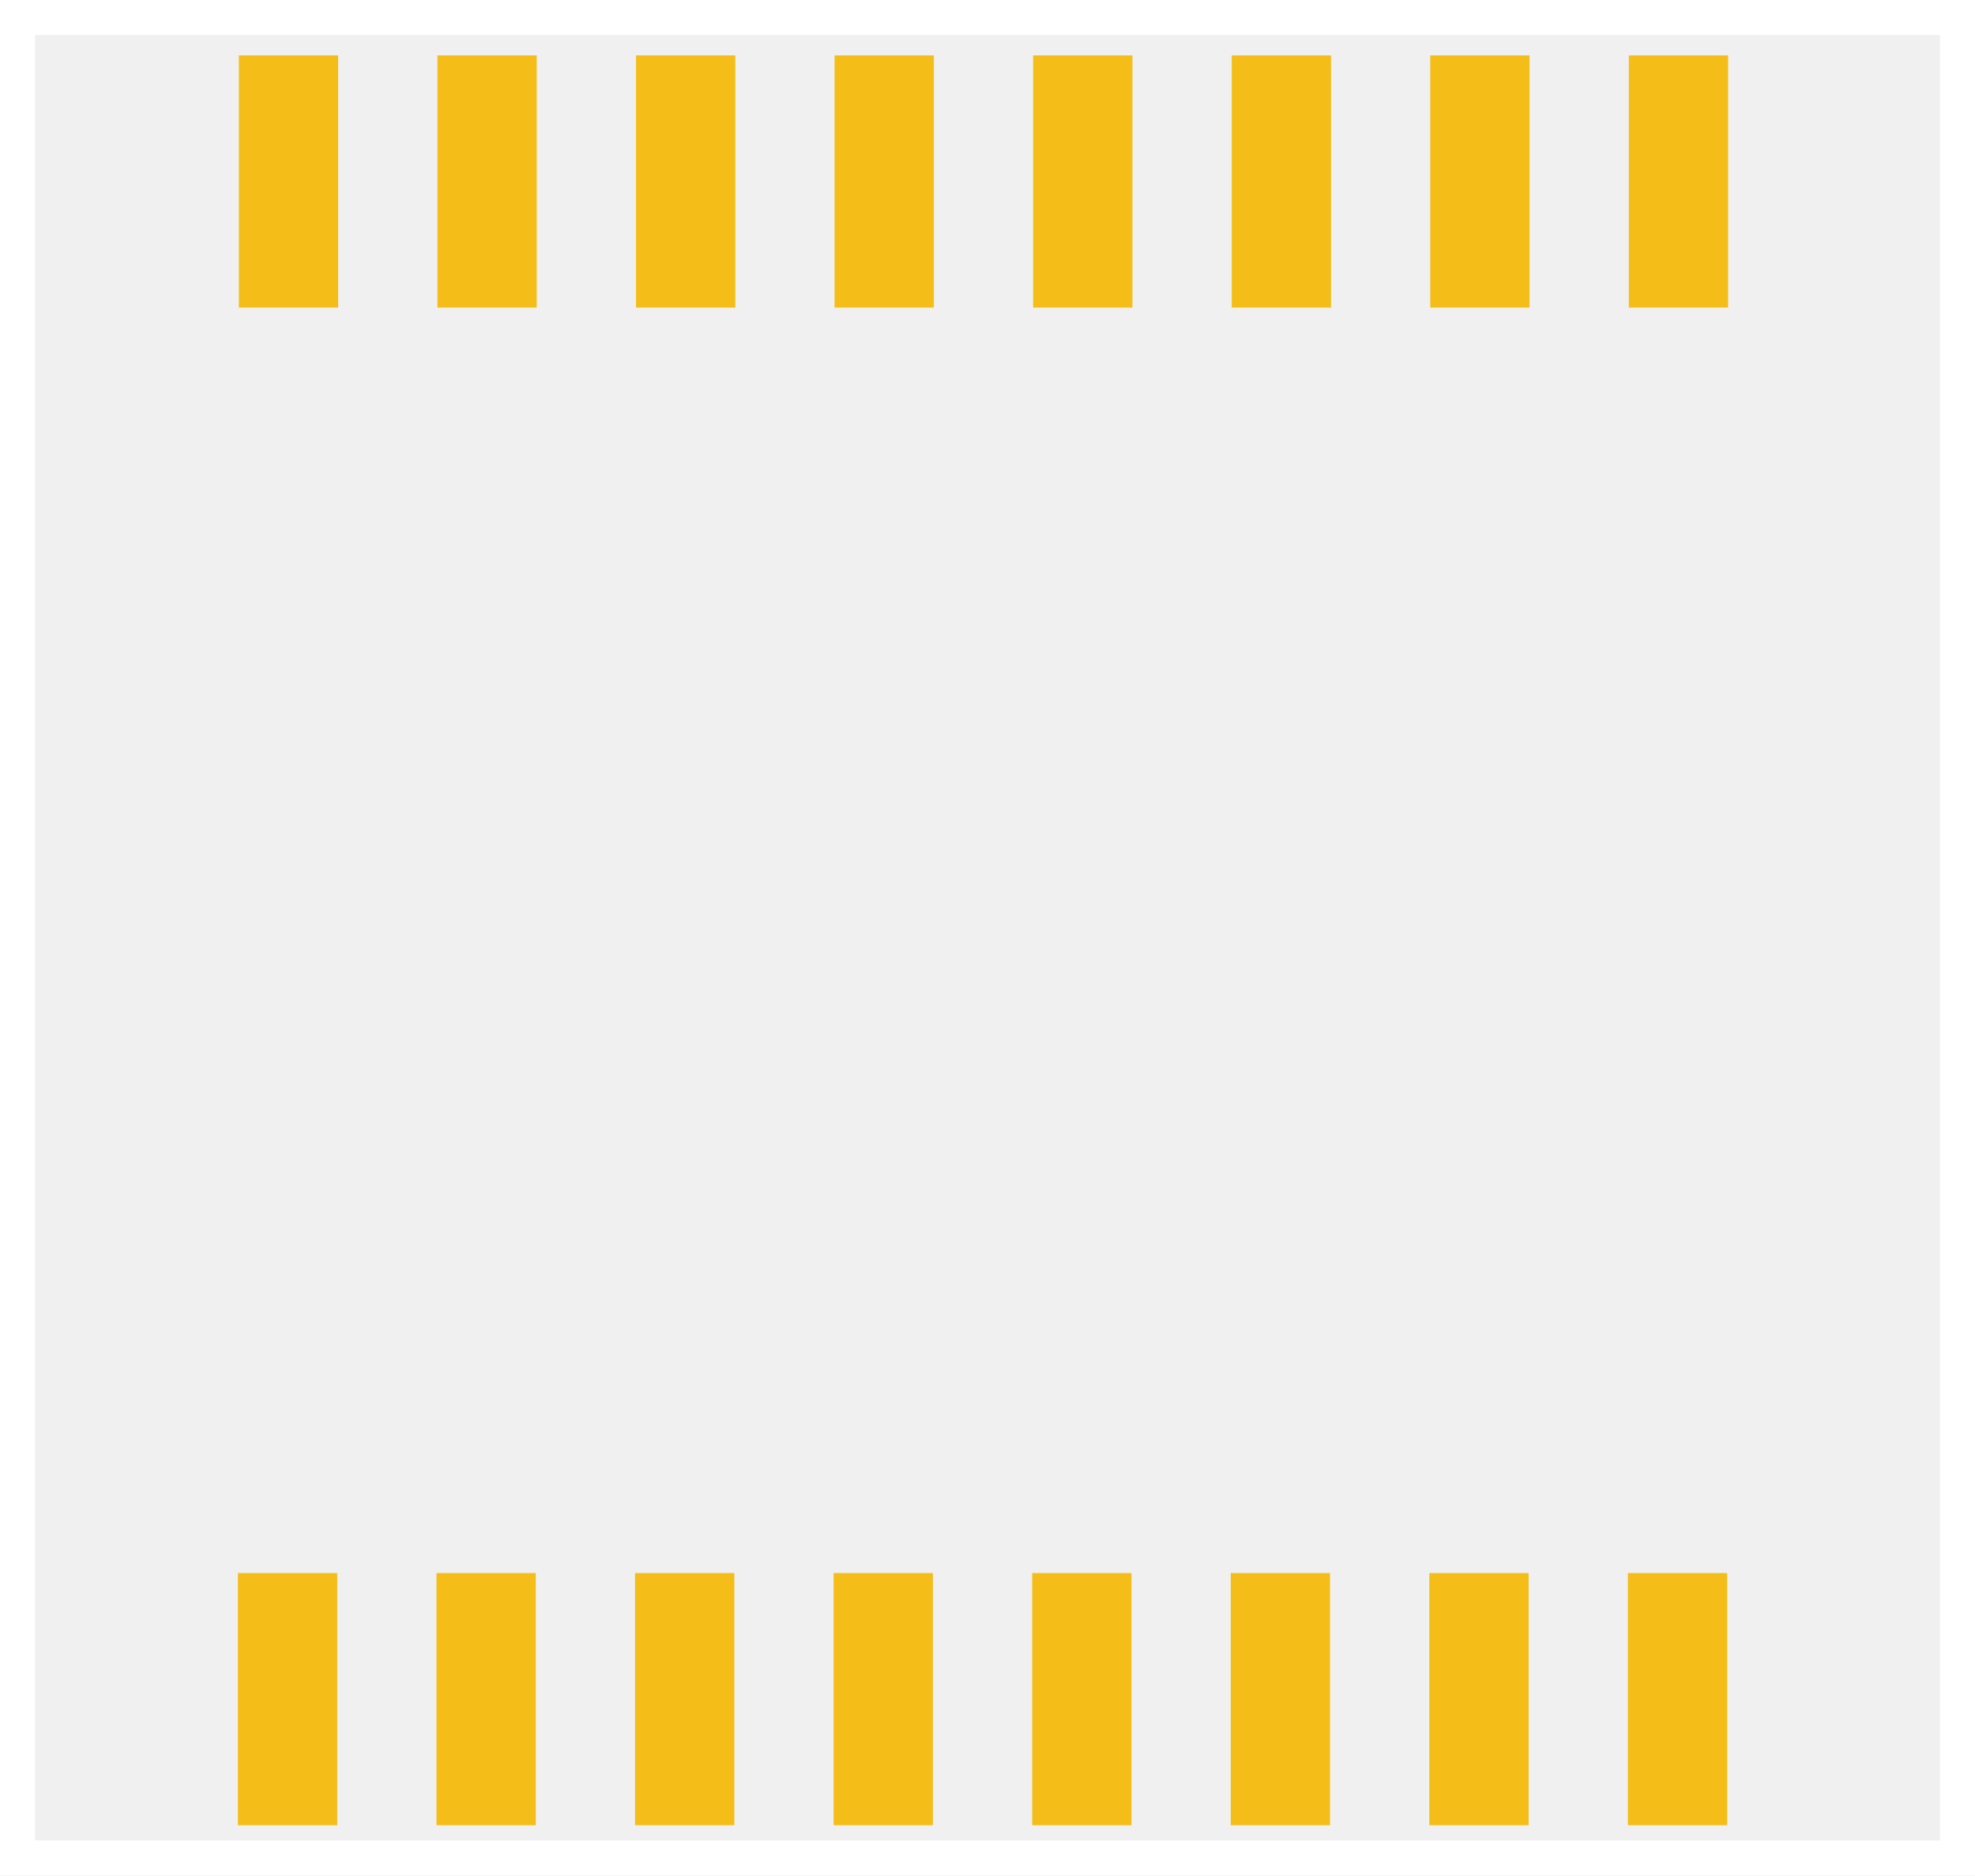
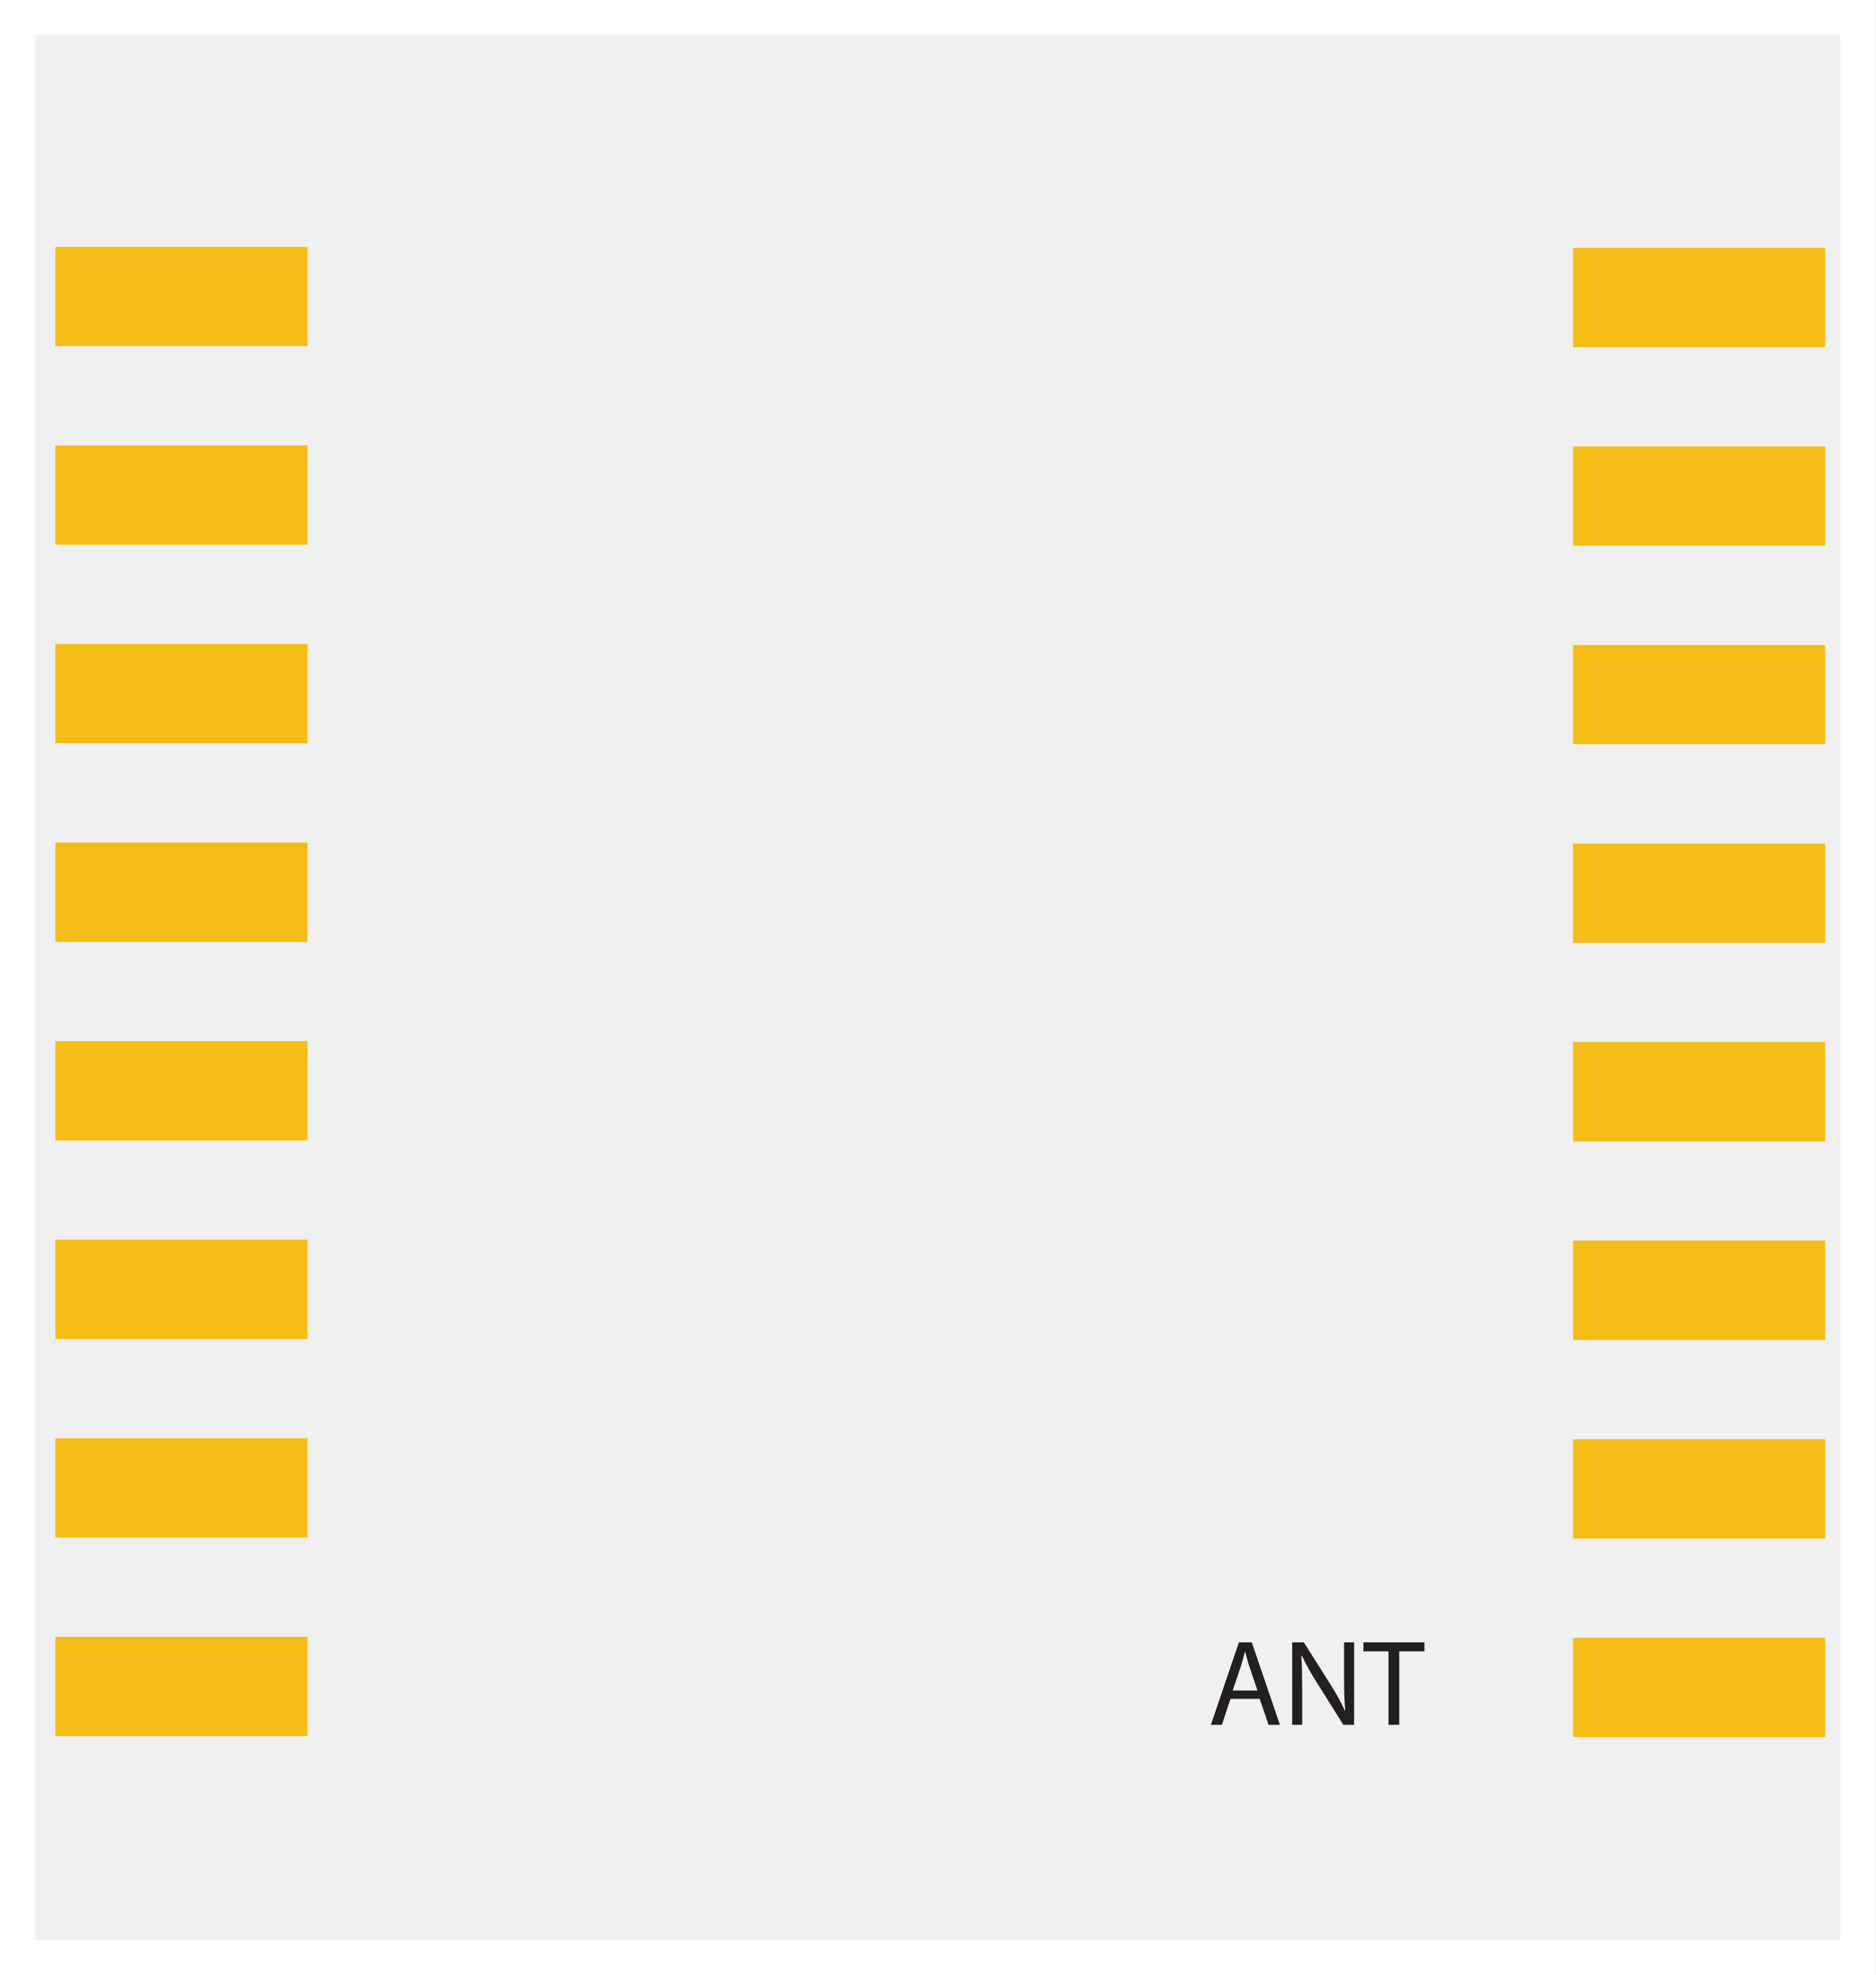
- <svg xmlns="http://www.w3.org/2000/svg" id="Layer_1" data-name="Layer 1" width="19.893mm" height="18.893mm" viewBox="0 0 56.389 53.554">
-   <rect id="Outline" x="0.5" y="0.5" width="55.389" height="52.554" style="fill: none;stroke: #fff;stroke-miterlimit: 10" />
+ <svg xmlns="http://www.w3.org/2000/svg" id="Layer_1" data-name="Layer 1" width="18.893mm" height="19.893mm" viewBox="0 0 53.554 56.389">
+   <rect id="Outline" x="207.301" y="86.165" width="55.389" height="52.554" transform="translate(-85.6652 263.1904) rotate(-90)" style="fill: none;stroke: #fff;stroke-miterlimit: 10" />
  <g id="copper1">
    <g id="copper0">
-       <rect x="6.82" y="1.582" width="2.835" height="7.2" style="fill: #f5bd18" />
-       <rect x="12.489" y="1.582" width="2.835" height="7.2" style="fill: #f5bd18" />
-       <rect x="18.159" y="1.582" width="2.835" height="7.2" style="fill: #f5bd18" />
-       <rect x="23.828" y="1.582" width="2.835" height="7.2" style="fill: #f5bd18" />
-       <rect x="40.836" y="1.582" width="2.835" height="7.2" style="fill: #f5bd18" />
-       <rect x="46.505" y="1.582" width="2.835" height="7.2" style="fill: #f5bd18" />
-       <rect x="29.497" y="1.582" width="2.835" height="7.2" style="fill: #f5bd18" />
-       <rect x="35.167" y="1.582" width="2.835" height="7.2" style="fill: #f5bd18" />
-       <rect x="6.793" y="44.919" width="2.835" height="7.2" style="fill: #f5bd18" />
-       <rect x="12.462" y="44.919" width="2.835" height="7.2" style="fill: #f5bd18" />
-       <rect x="18.131" y="44.919" width="2.835" height="7.2" style="fill: #f5bd18" />
-       <rect x="23.801" y="44.919" width="2.835" height="7.2" style="fill: #f5bd18" />
-       <rect x="40.809" y="44.919" width="2.835" height="7.2" style="fill: #f5bd18" />
-       <rect x="46.478" y="44.919" width="2.835" height="7.2" style="fill: #f5bd18" />
-       <rect x="29.47" y="44.919" width="2.835" height="7.2" style="fill: #f5bd18" />
-       <rect x="35.139" y="44.919" width="2.835" height="7.2" style="fill: #f5bd18" />
+       <rect x="211.984" y="128.799" width="2.835" height="7.2" transform="translate(-127.217 261.5527) rotate(-90)" style="fill: #f5bd18" />
+       <rect x="211.984" y="123.13" width="2.835" height="7.2" transform="translate(-121.5477 255.8834) rotate(-90)" style="fill: #f5bd18" />
+       <rect x="211.984" y="117.461" width="2.835" height="7.2" transform="translate(-115.8785 250.2141) rotate(-90)" style="fill: #f5bd18" />
+       <rect x="211.984" y="111.792" width="2.835" height="7.2" transform="translate(-110.2092 244.5448) rotate(-90)" style="fill: #f5bd18" />
+       <rect x="211.984" y="94.784" width="2.835" height="7.2" transform="translate(-93.20129 227.5369) rotate(-90)" style="fill: #f5bd18" />
+       <rect x="211.984" y="89.114" width="2.835" height="7.2" transform="translate(-87.532 221.8676) rotate(-90)" style="fill: #f5bd18" />
+       <rect x="211.984" y="106.122" width="2.835" height="7.2" transform="translate(-104.5399 238.8755) rotate(-90)" style="fill: #f5bd18" />
+       <rect x="211.984" y="100.453" width="2.835" height="7.2" transform="translate(-98.87058 233.2062) rotate(-90)" style="fill: #f5bd18" />
+       <rect x="255.32" y="128.827" width="2.835" height="7.2" transform="translate(-83.90772 304.9164) rotate(-90)" style="fill: #f5bd18" />
+       <rect x="255.32" y="123.157" width="2.835" height="7.2" transform="translate(-78.23843 299.2471) rotate(-90)" style="fill: #f5bd18" />
+       <rect x="255.32" y="117.488" width="2.835" height="7.2" transform="translate(-72.56914 293.5778) rotate(-90)" style="fill: #f5bd18" />
+       <rect x="255.32" y="111.819" width="2.835" height="7.2" transform="translate(-66.89985 287.9085) rotate(-90)" style="fill: #f5bd18" />
+       <rect x="255.32" y="94.811" width="2.835" height="7.2" transform="translate(-49.89197 270.9007) rotate(-90)" style="fill: #f5bd18" />
+       <rect x="255.32" y="89.142" width="2.835" height="7.2" transform="translate(-44.22268 265.2314) rotate(-90)" style="fill: #f5bd18" />
+       <rect x="255.32" y="106.149" width="2.835" height="7.2" transform="translate(-61.23056 282.2393) rotate(-90)" style="fill: #f5bd18" />
+       <rect x="255.32" y="100.48" width="2.835" height="7.2" transform="translate(-55.56126 276.57) rotate(-90)" style="fill: #f5bd18" />
+     </g>
+   </g>
+   <g id="silkscreen">
+     <g>
+       <path d="M243.355,132.753l-0.245.741h-0.314l0.8-2.355h0.367l0.804,2.355h-0.325l-0.252-.741h-0.835Zm0.772-.238-0.23-.678c-0.052-.154-0.087-0.293-0.122-0.43h-0.007c-0.035.14-.073,0.283-0.119,0.426l-0.23.681h0.709Z" transform="translate(-208.2188 -84.24788)" style="fill: #231f20" />
+       <path d="M245.117,133.494v-2.355h0.332l0.754,1.191a6.63,6.63,0,0,1,.423.765l0.007-.003c-0.028-.314-0.035-0.601-0.035-0.968v-0.985h0.287v2.355h-0.308l-0.748-1.195a7.383,7.383,0,0,1-.44-0.787l-0.01.004c0.017,0.297.024,0.58,0.024,0.971v1.006H245.117Z" transform="translate(-208.2188 -84.24788)" style="fill: #231f20" />
+       <path d="M247.867,131.397h-0.716v-0.258H248.894v0.258h-0.72v2.097H247.867v-2.097Z" transform="translate(-208.2188 -84.24788)" style="fill: #231f20" />
    </g>
  </g>
</svg>
